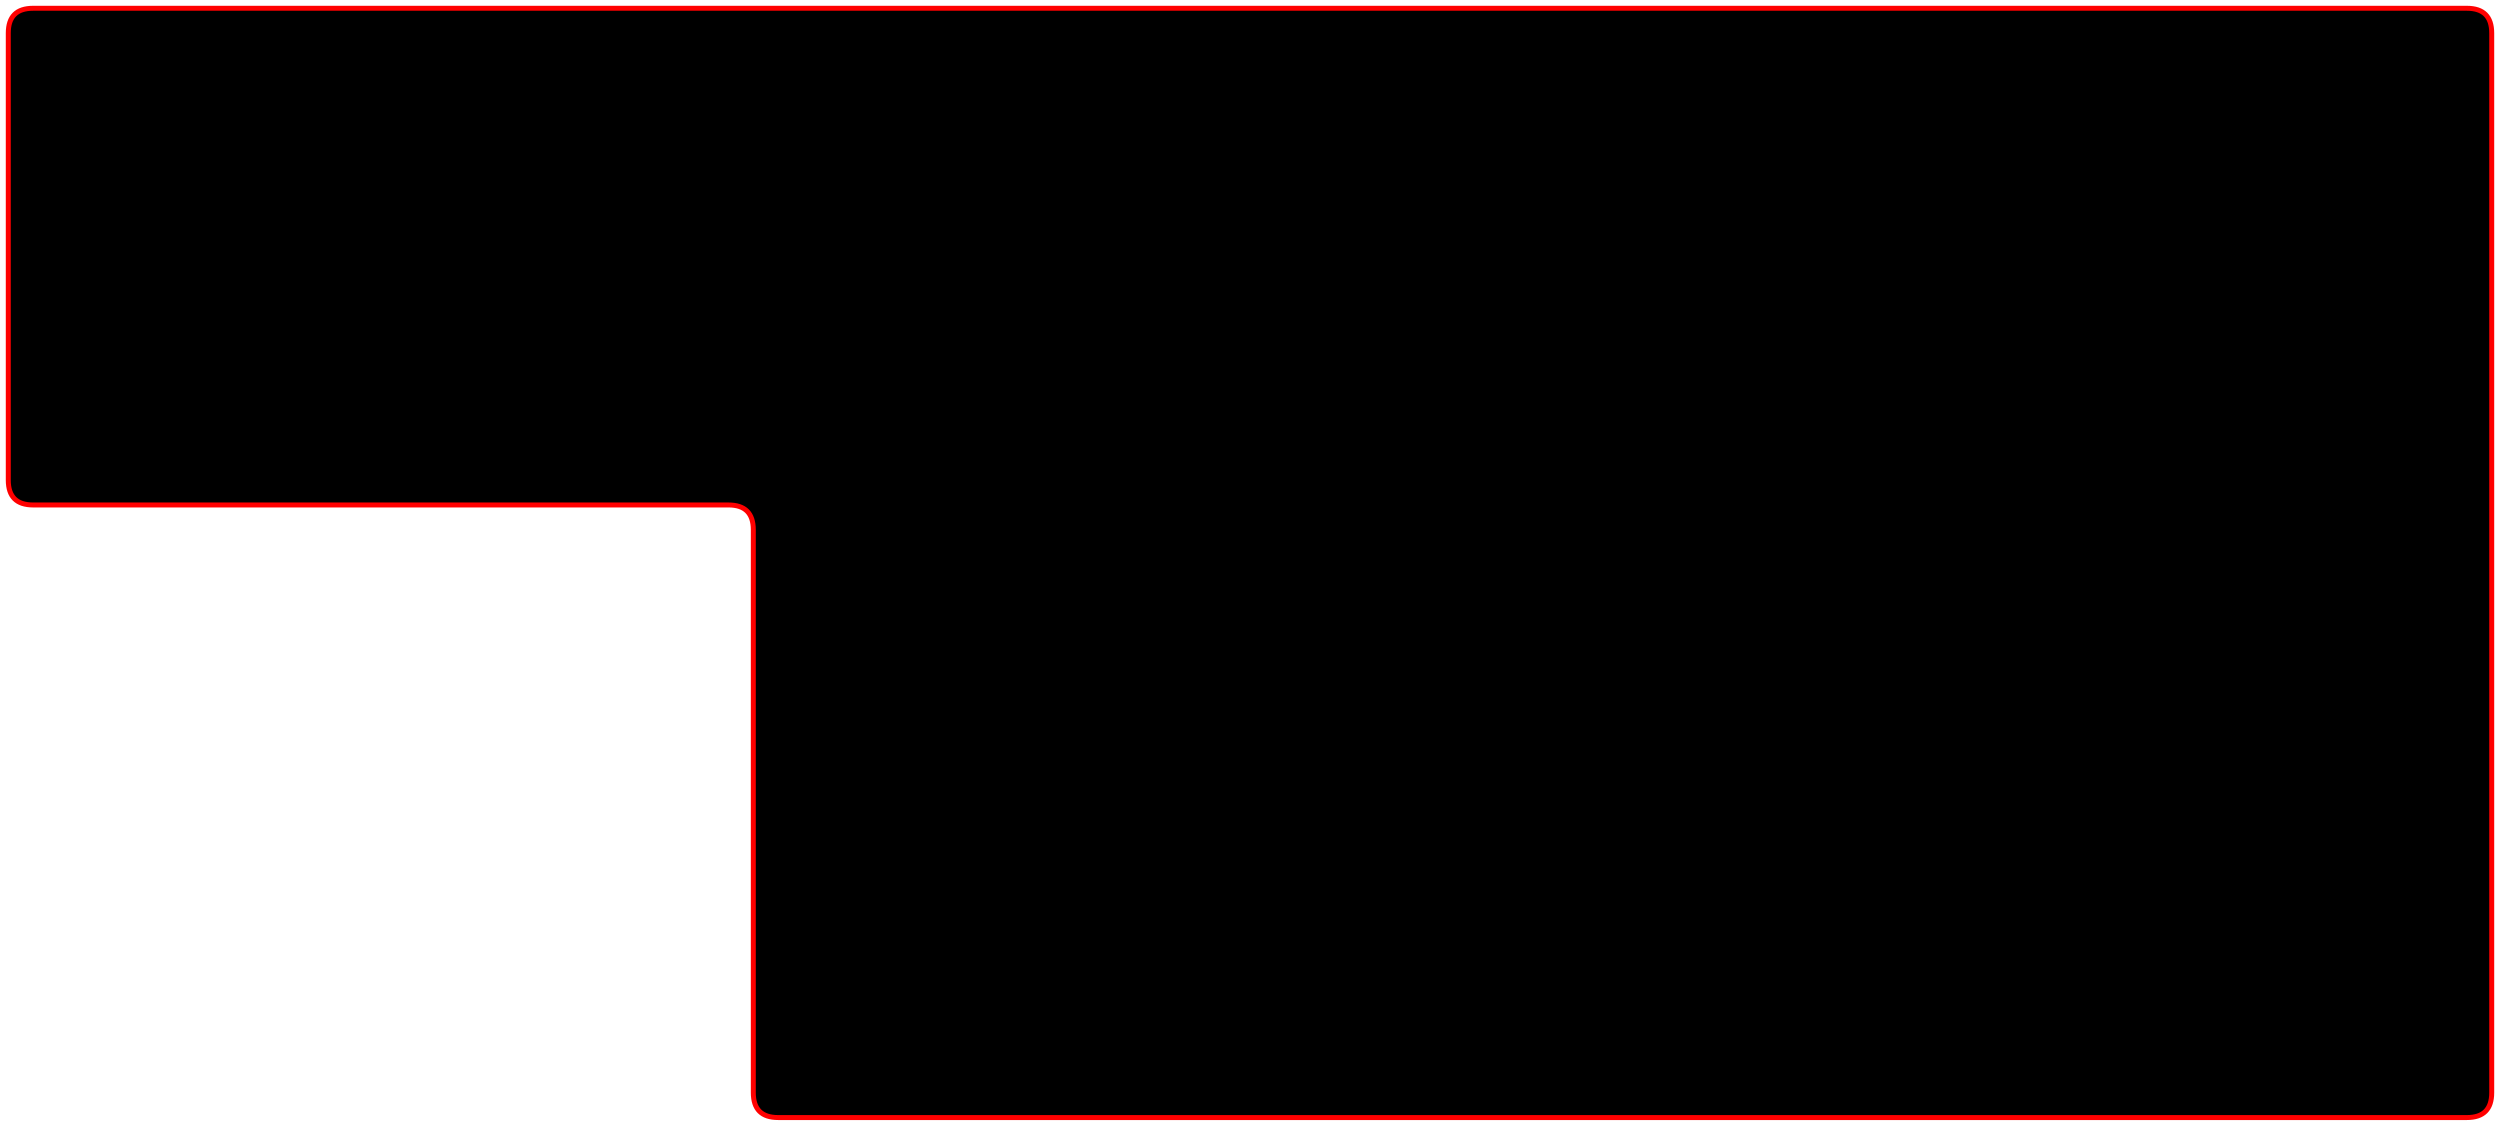
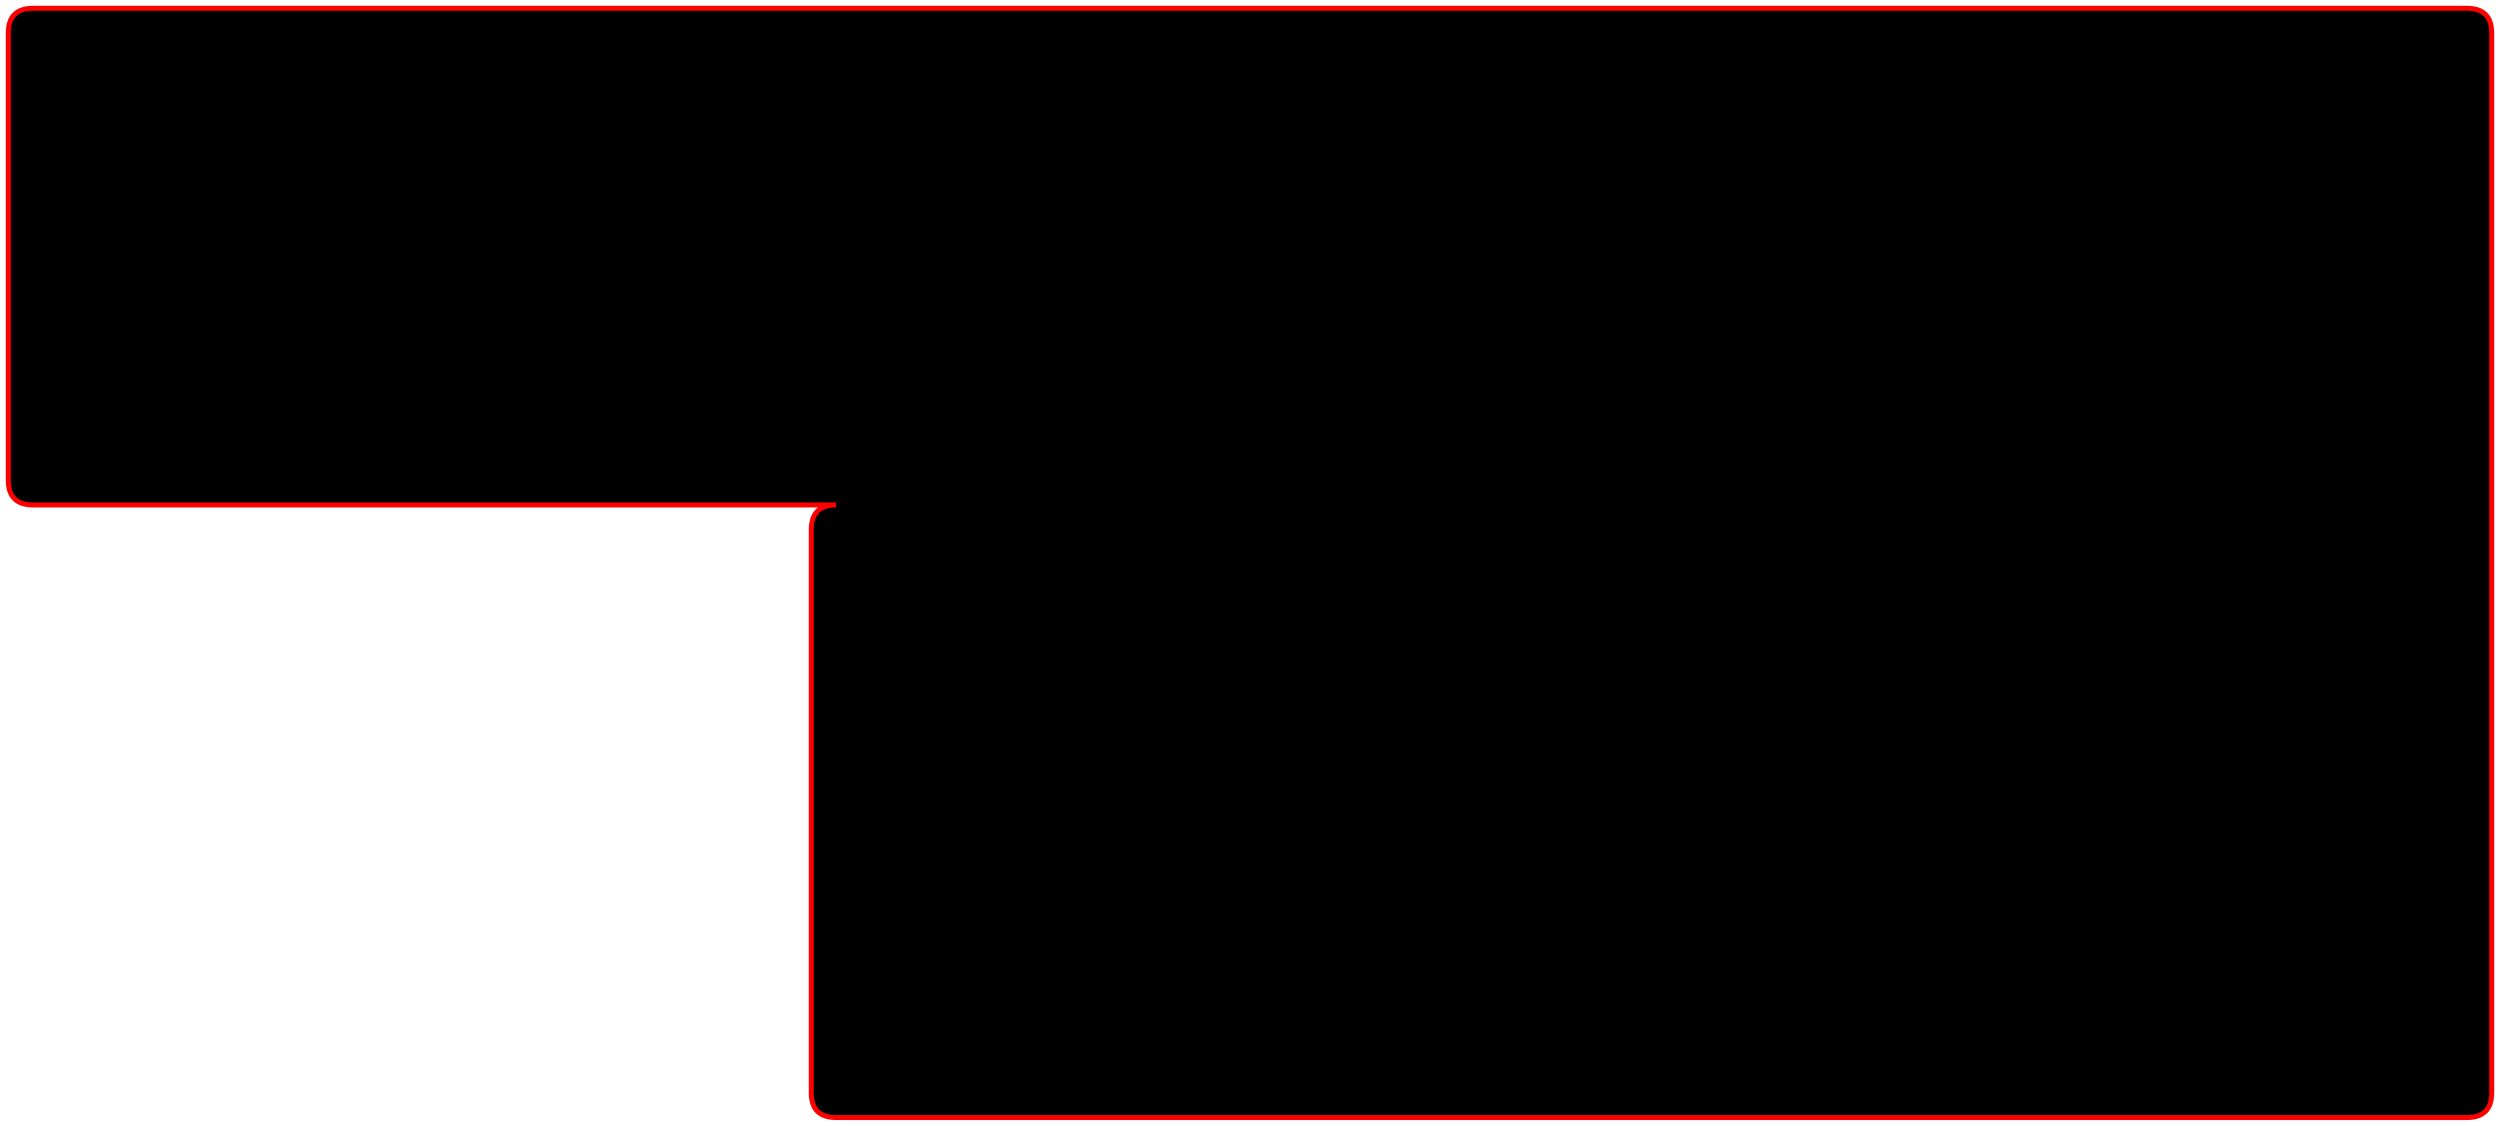
<svg xmlns="http://www.w3.org/2000/svg" width="100%" height="670" viewBox="-5 -5 1510 680" preserveAspectRatio="none" style="overflow: visible;">
-   <path d="M 15 0 H 1485 Q 1500 0 1500 15 V 655 Q 1500 670 1485 670 H 465 Q 450 670 450 655 V 315 Q 450 300 435 300 H 15 Q 0 300 0 285 V 15 Q 0 0 15 0 Z" fill="black" stroke="red" stroke-width="3" />
+   <path d="M 15 0             H 1485             Q 1500 0 1500 15             V 655             Q 1500 670 1485 670             H 500             Q 485 670 485 655             V 315             Q 485 300 500 300             H 15             Q 0 300 0 285             V 15             Q 0 0 15 0 Z" fill="black" stroke="red" stroke-width="3" />
</svg>
